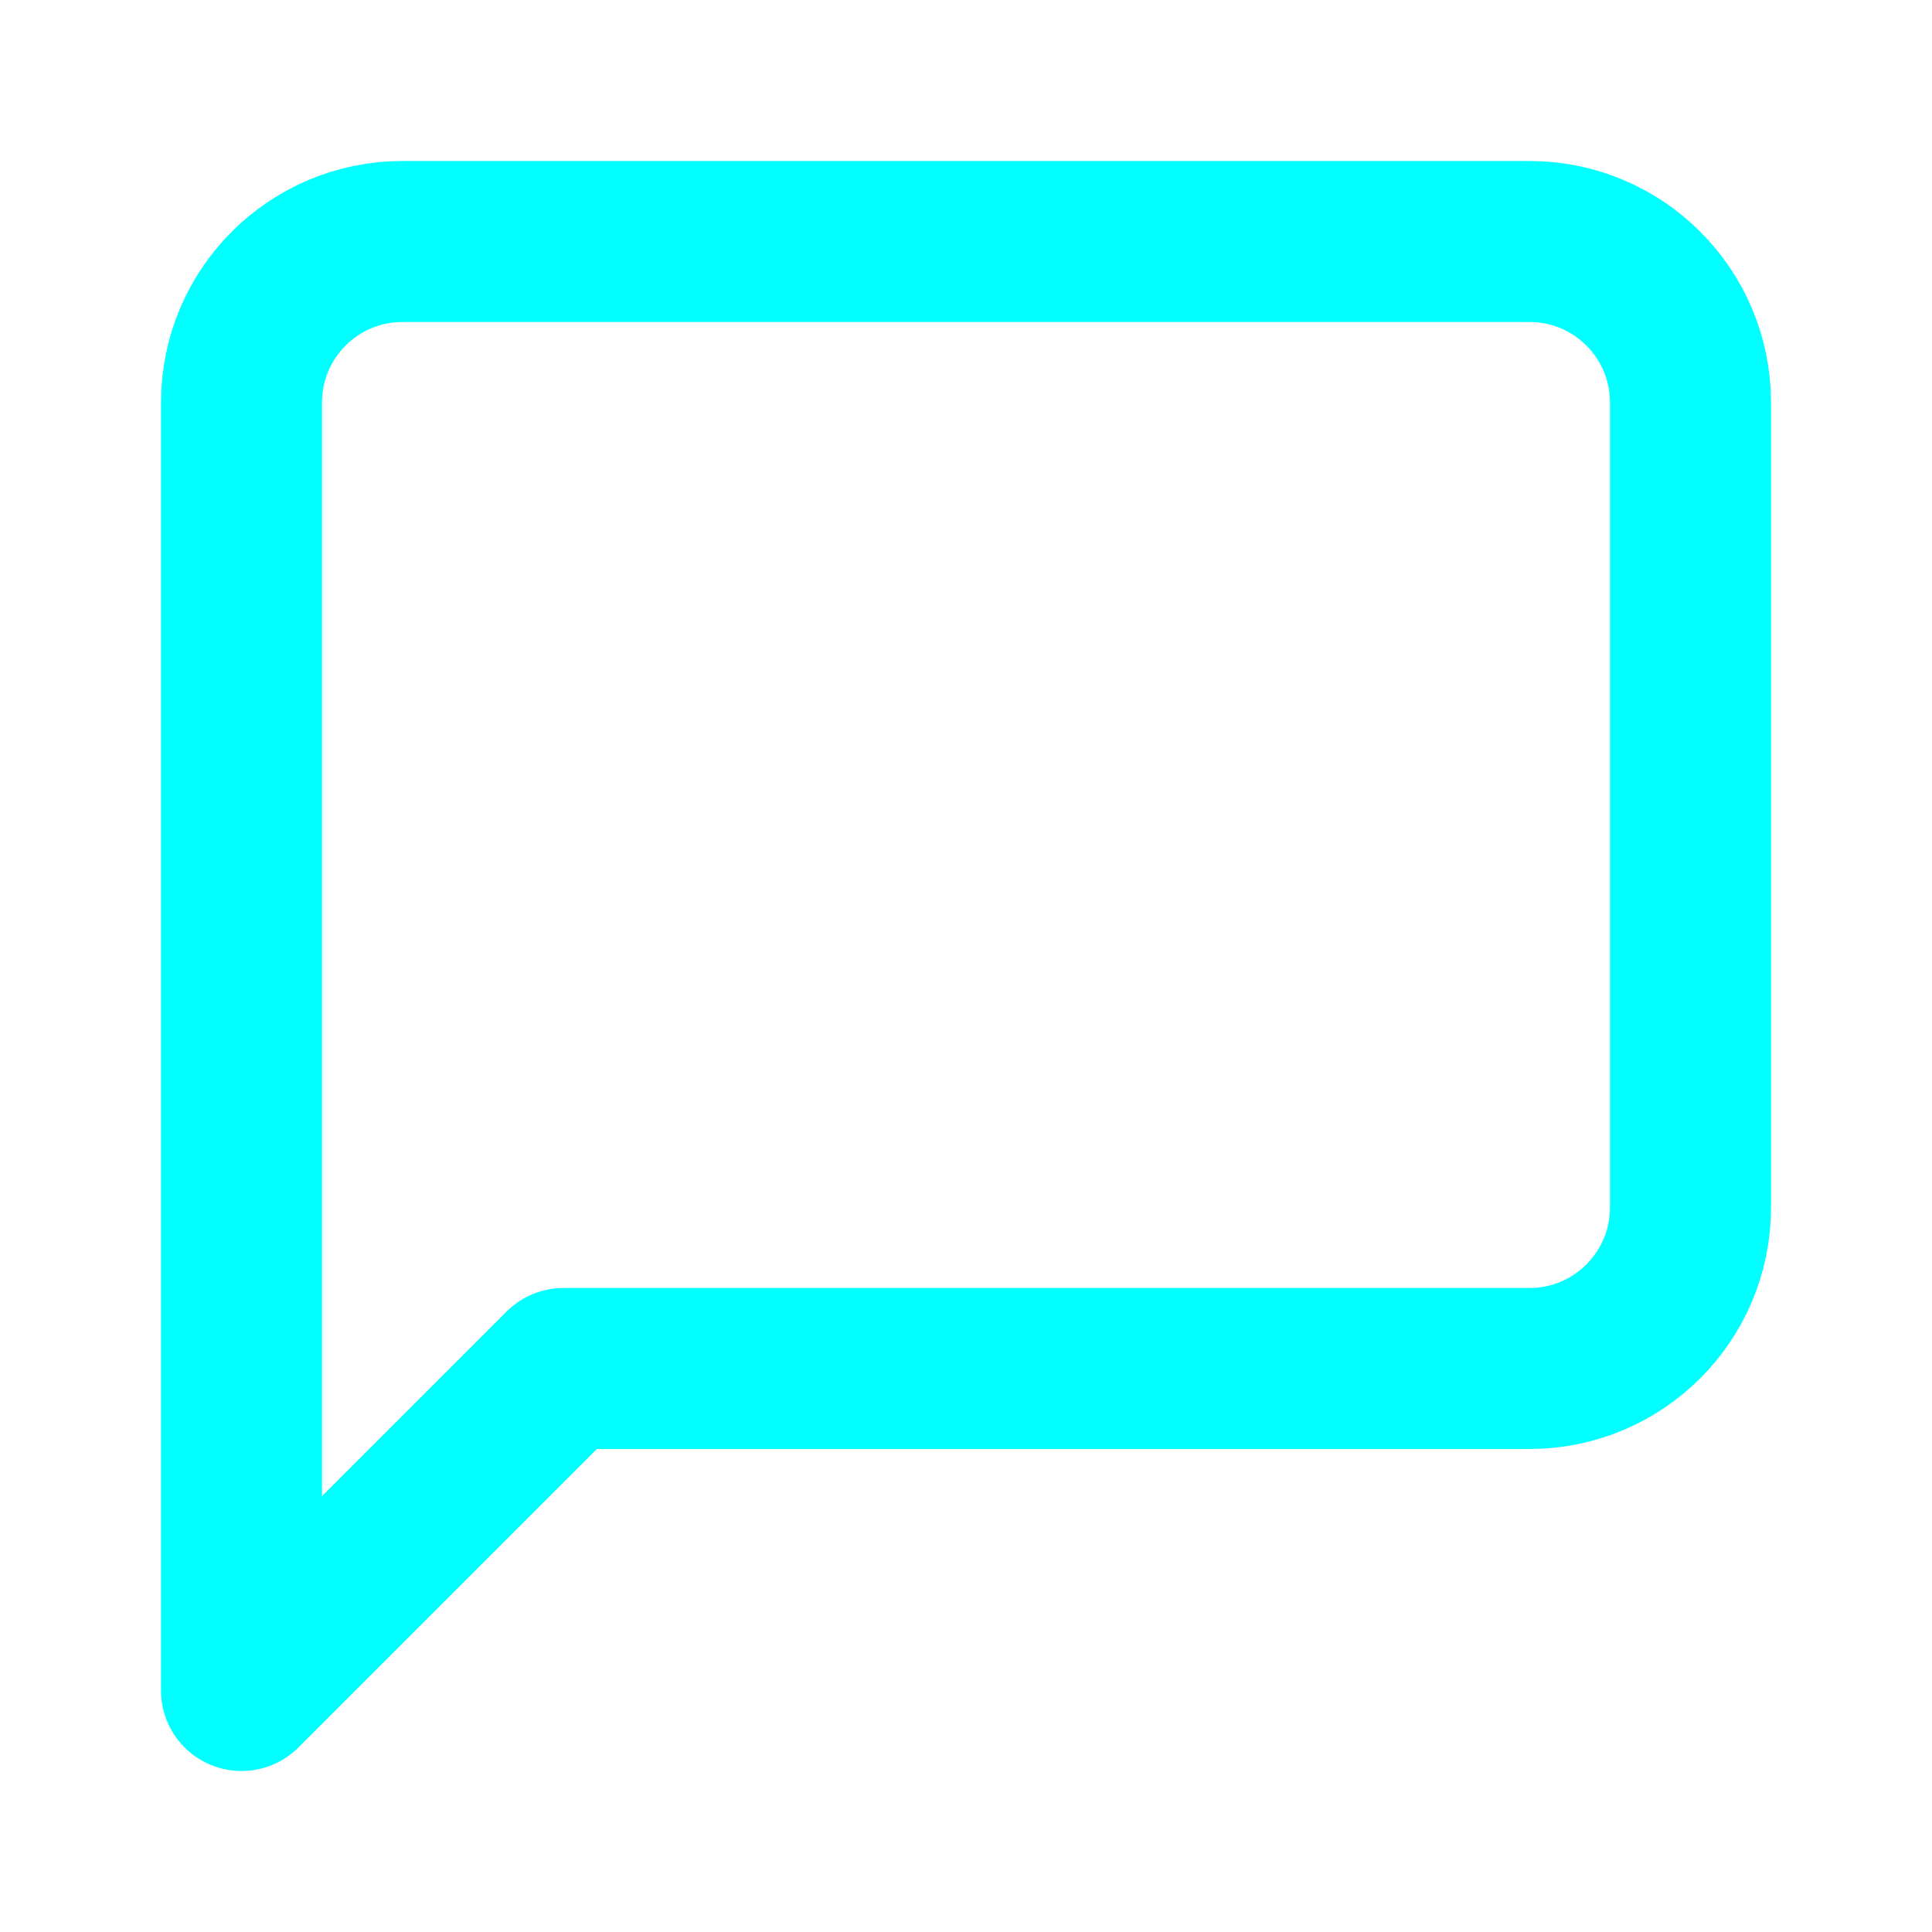
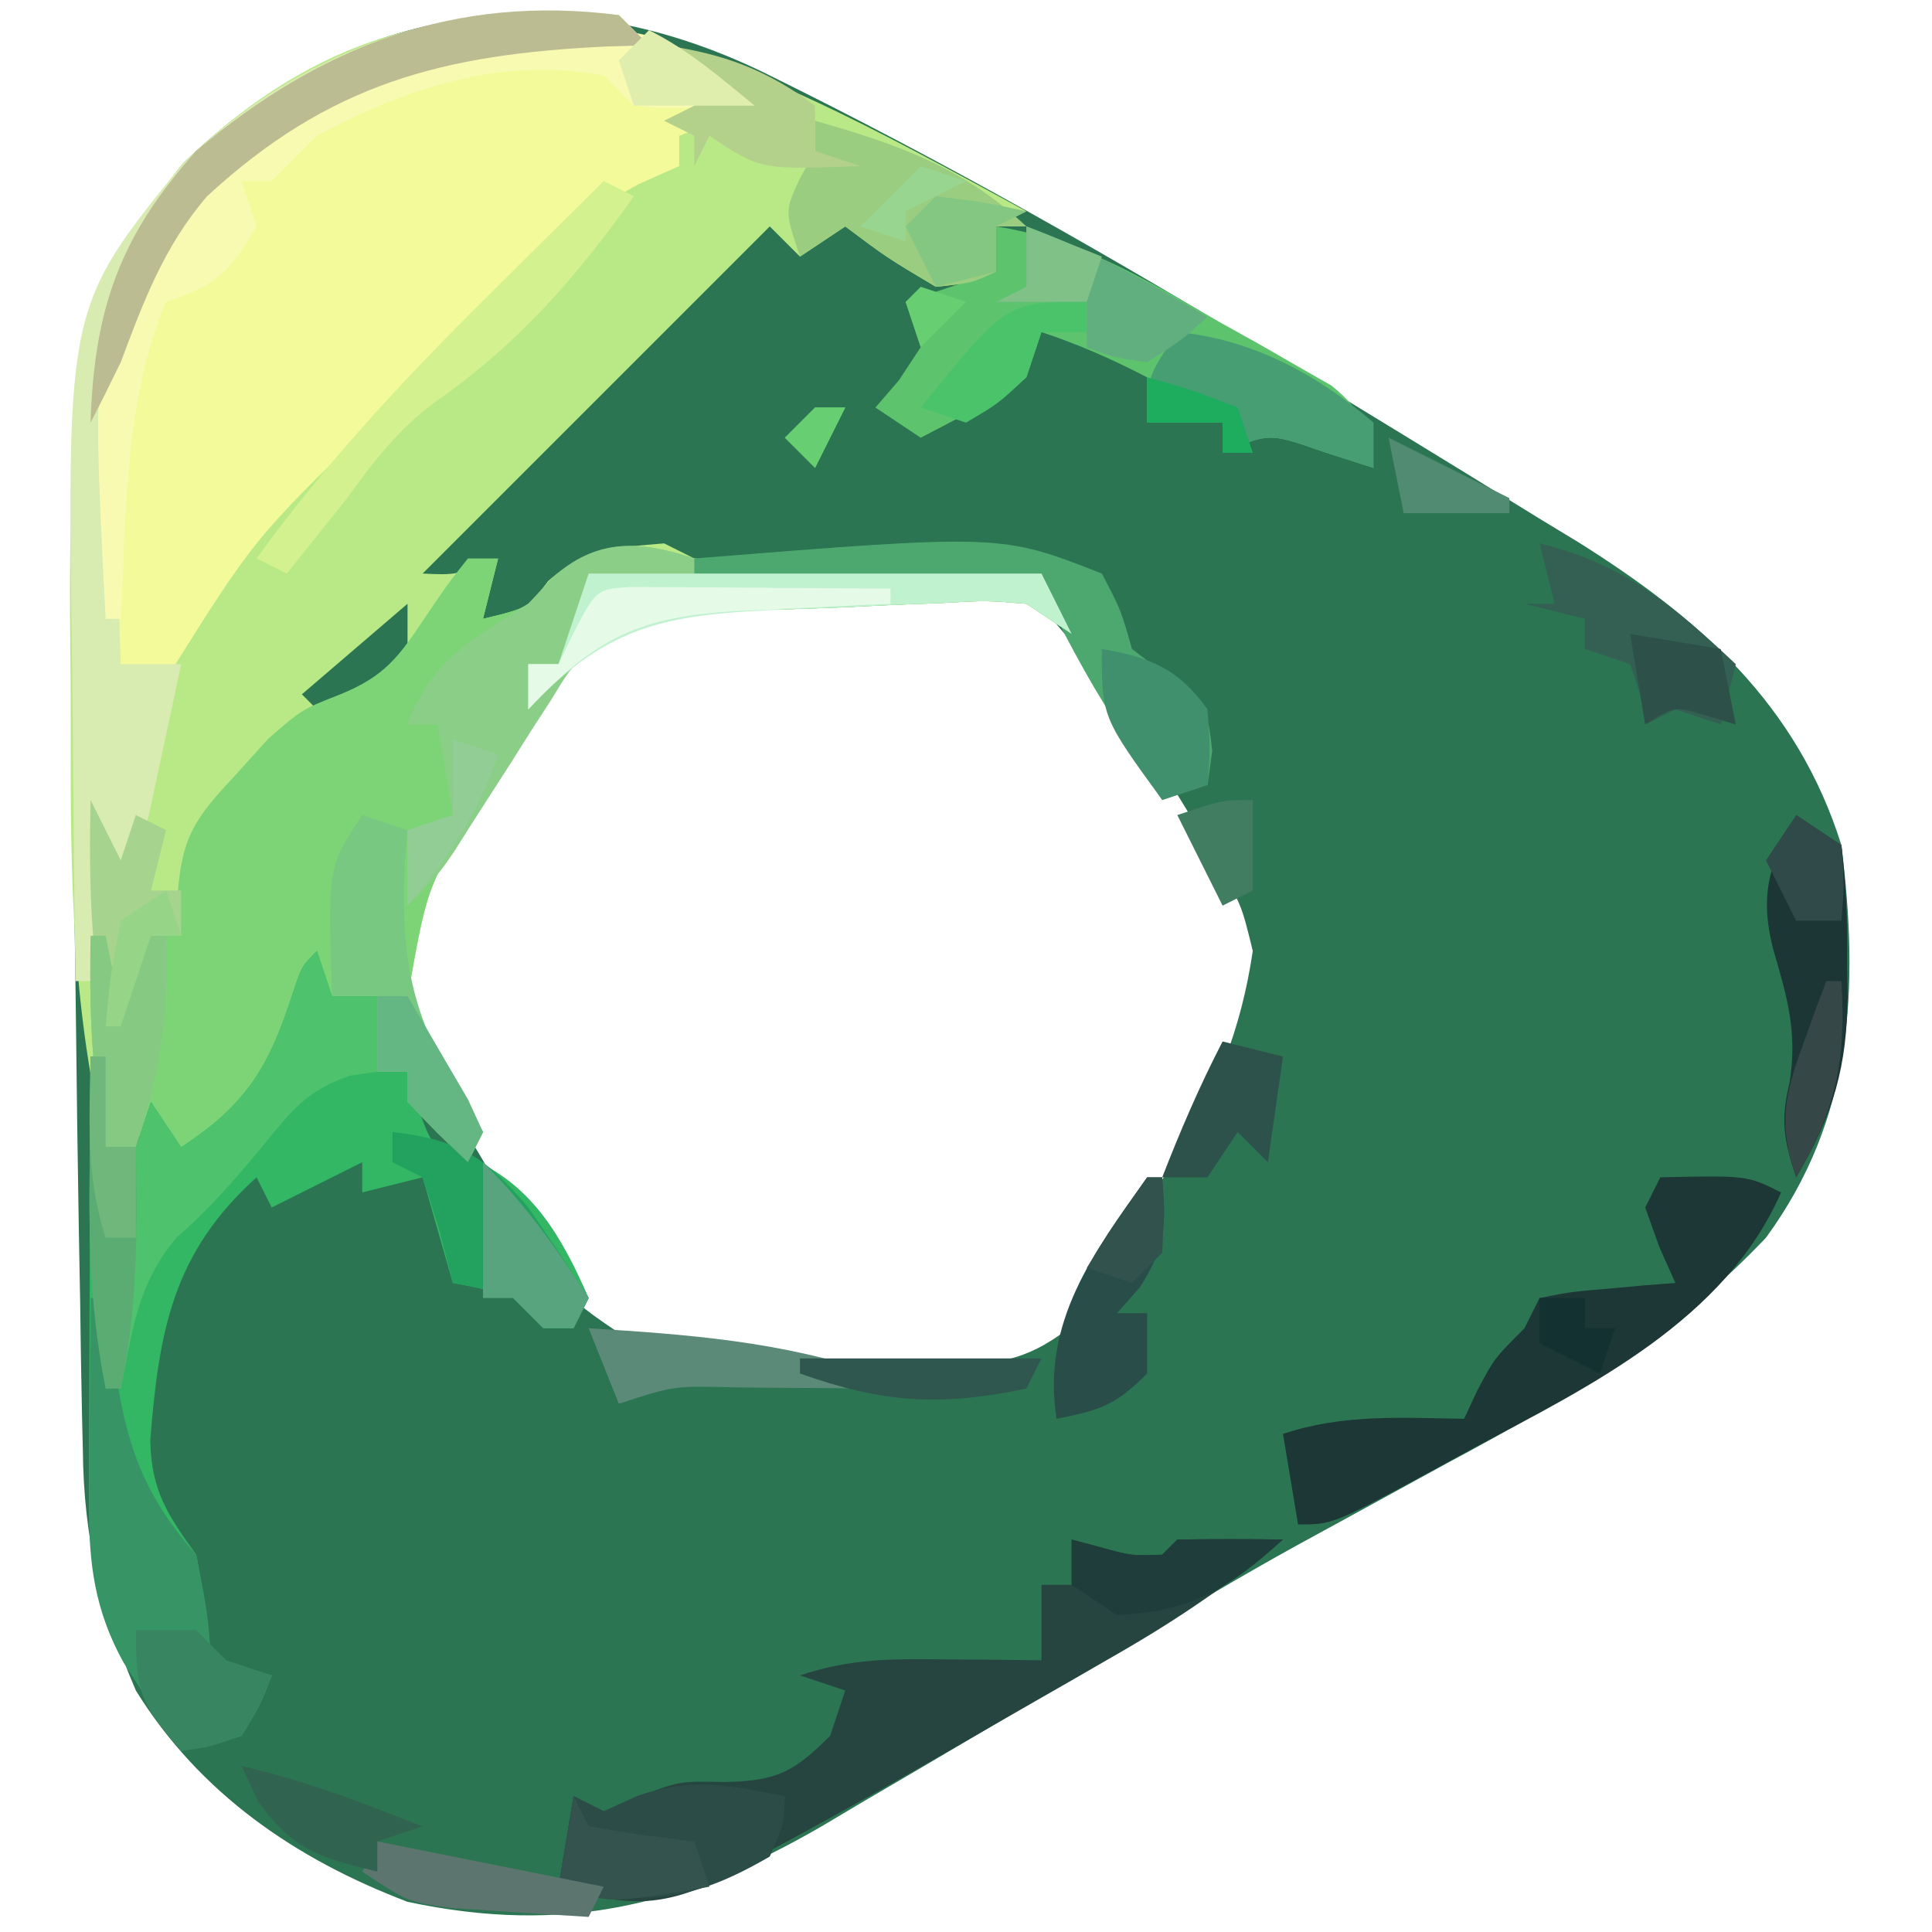
- <svg xmlns="http://www.w3.org/2000/svg" width="24" height="24" viewBox="0 0 24 24" fill="none" stroke="hsl(180, 100%, 50%)" stroke-width="2" stroke-linecap="round" stroke-linejoin="round">
-   <path d="M21 15a2 2 0 0 1-2 2H7l-4 4V5a2 2 0 0 1 2-2h14a2 2 0 0 1 2 2z" />
+ <svg xmlns="http://www.w3.org/2000/svg" version="1.1" width="128" height="128">
+   <path d="M0 0 C0.649 0.323 1.299 0.645 1.968 0.978 C13.75 6.882 25.12 13.436 36.332 20.355 C38.188 21.499 40.047 22.637 41.91 23.77 C44.887 25.582 47.851 27.413 50.812 29.25 C51.726 29.804 52.639 30.358 53.579 30.929 C61.631 35.983 68.077 41.677 71 51 C72.165 60.522 71.794 69.079 66 77 C59.847 83.5 52.708 87.752 44.875 91.938 C42.637 93.161 40.4 94.386 38.164 95.613 C36.562 96.488 36.562 96.488 34.927 97.381 C31.314 99.379 27.771 101.471 24.25 103.625 C18.219 107.283 12.158 110.887 6.062 114.438 C5.186 114.958 4.309 115.479 3.405 116.016 C-5.628 121.243 -13.591 123.221 -24 121 C-31.423 118.177 -37.773 113.822 -42 107 C-44.325 101.557 -45.457 96.969 -45.512 91.023 C-45.53 90.272 -45.548 89.52 -45.567 88.745 C-45.622 86.289 -45.656 83.832 -45.688 81.375 C-45.718 79.653 -45.75 77.93 -45.782 76.208 C-45.861 71.714 -45.917 67.219 -45.967 62.724 C-46 60.022 -46.04 57.321 -46.083 54.62 C-46.149 50.298 -46.197 45.977 -46.229 41.656 C-46.243 40.027 -46.261 38.399 -46.284 36.77 C-46.432 25.499 -46.304 14.977 -38.871 5.82 C-27.686 -5.061 -13.64 -6.803 0 0 Z M4.023 34.125 C2.599 34.186 1.174 34.248 -0.25 34.312 C-0.935 34.335 -1.621 34.357 -2.327 34.38 C-6.714 34.617 -9.587 35.203 -13 38 C-14.921 40.343 -16.559 42.823 -18.188 45.375 C-18.844 46.365 -18.844 46.365 -19.514 47.375 C-23.617 53.348 -23.617 53.348 -24.926 60.277 C-23.54 64.353 -21.396 67.882 -19.188 71.562 C-18.529 72.695 -18.529 72.695 -17.857 73.85 C-14.175 80.577 -14.175 80.577 -8.02 84.609 C-5.345 84.78 -2.68 84.918 0 85 C1.02 85.047 1.02 85.047 2.06 85.094 C4.332 85.193 6.602 85.257 8.875 85.312 C9.613 85.342 10.35 85.372 11.11 85.403 C14.378 85.438 16.512 85.345 19.219 83.434 C21.52 80.29 23.624 77.092 25.625 73.75 C26.019 73.12 26.414 72.489 26.82 71.84 C29.557 67.3 31.221 63.271 32 58 C31.239 54.891 31.239 54.891 29.562 52.125 C29.002 51.109 28.441 50.093 27.863 49.047 C23.014 41.081 23.014 41.081 17 34 C12.65 33.775 8.376 33.988 4.023 34.125 Z " fill="#2C7553" transform="translate(51,5)" />
+   <path d="M0 0 C-0.66 0.33 -1.32 0.66 -2 1 C-2 1.99 -2 2.98 -2 4 C-3.625 4.75 -3.625 4.75 -6 5 C-9.25 3.062 -9.25 3.062 -12 1 C-12.99 1.66 -13.98 2.32 -15 3 C-15.66 2.34 -16.32 1.68 -17 1 C-24.59 8.59 -32.18 16.18 -40 24 C-37.789 24.105 -37.789 24.105 -35 23 C-35.33 24.32 -35.66 25.64 -36 27 C-33.032 26.292 -33.032 26.292 -31.688 24.5 C-29.287 22.366 -27.144 22.268 -24 22 C-23.01 22.495 -23.01 22.495 -22 23 C-20.261 23.153 -18.518 23.249 -16.773 23.316 C-15.742 23.358 -14.711 23.4 -13.648 23.443 C-12.028 23.502 -12.028 23.502 -10.375 23.562 C-8.743 23.627 -8.743 23.627 -7.078 23.693 C-4.386 23.8 -1.693 23.902 1 24 C1.99 25.98 1.99 25.98 3 28 C1.515 27.01 1.515 27.01 0 26 C-2.65 25.783 -2.65 25.783 -5.621 25.953 C-6.721 25.996 -7.822 26.038 -8.955 26.082 C-10.104 26.137 -11.253 26.193 -12.438 26.25 C-14.155 26.31 -14.155 26.31 -15.908 26.371 C-22.784 26.451 -22.784 26.451 -29 29 C-30.388 30.508 -30.388 30.508 -31.508 32.301 C-31.937 32.949 -32.366 33.596 -32.809 34.264 C-33.243 34.94 -33.677 35.616 -34.125 36.312 C-34.567 36.977 -35.009 37.642 -35.465 38.326 C-39.622 44.368 -39.622 44.368 -40.875 51.375 C-40.08 53.761 -39.154 55.543 -37.875 57.688 C-37.256 58.781 -36.638 59.874 -36 61 C-36.33 61.66 -36.66 62.32 -37 63 C-38.376 61.71 -39.708 60.373 -41 59 C-41 58.34 -41 57.68 -41 57 C-41.66 57 -42.32 57 -43 57 C-43 55.35 -43 53.7 -43 52 C-43.99 52 -44.98 52 -46 52 C-46.33 51.34 -46.66 50.68 -47 50 C-47.346 50.905 -47.346 50.905 -47.699 51.828 C-49.723 56.788 -51.332 60.018 -56 63 C-56.66 62.34 -57.32 61.68 -58 61 C-59.485 61.495 -59.485 61.495 -61 62 C-63.247 52.856 -63.34 43.838 -63.316 34.484 C-63.313 31.939 -63.336 29.395 -63.361 26.85 C-63.405 15.827 -63.132 5.766 -55.871 -3.18 C-37.455 -21.096 -18.795 -10.204 0 0 Z M-41 26 C-44.465 28.97 -44.465 28.97 -48 32 C-47.34 32.66 -46.68 33.32 -46 34 C-43.438 31.688 -43.438 31.688 -41 29 C-41 28.01 -41 27.02 -41 26 Z " fill="#B9E987" transform="translate(68,14)" />
+   <path d="M0 0 C-1.65 0.66 -3.3 1.32 -5 2 C-5 2.66 -5 3.32 -5 4 C-5.882 4.393 -6.763 4.787 -7.671 5.192 C-11.171 7.093 -13.464 9.106 -16.258 11.93 C-16.728 12.402 -17.198 12.874 -17.683 13.361 C-18.67 14.354 -19.653 15.351 -20.632 16.351 C-22.121 17.871 -23.62 19.38 -25.121 20.887 C-33.135 28.642 -33.135 28.642 -39 38 C-40.32 38 -41.64 38 -43 38 C-44.09 13.692 -44.09 13.692 -35.945 4.742 C-26.128 -4.735 -11.219 -9.152 0 0 Z " fill="#F2FA99" transform="translate(50,7)" />
+   <path d="M0 0 C1.772 0.148 3.548 0.248 5.324 0.316 C6.866 0.379 6.866 0.379 8.439 0.443 C10.047 0.502 10.047 0.502 11.688 0.562 C12.771 0.606 13.854 0.649 14.971 0.693 C17.647 0.799 20.323 0.902 23 1 C23.99 2.98 23.99 2.98 25 5 C24.01 4.34 23.02 3.68 22 3 C19.35 2.783 19.35 2.783 16.379 2.953 C14.729 3.017 14.729 3.017 13.045 3.082 C11.896 3.137 10.747 3.193 9.562 3.25 C8.417 3.29 7.272 3.33 6.092 3.371 C-0.784 3.451 -0.784 3.451 -7 6 C-8.388 7.508 -8.388 7.508 -9.508 9.301 C-9.937 9.949 -10.366 10.596 -10.809 11.264 C-11.243 11.94 -11.677 12.616 -12.125 13.312 C-12.567 13.977 -13.009 14.642 -13.465 15.326 C-17.622 21.368 -17.622 21.368 -18.875 28.375 C-18.08 30.761 -17.154 32.543 -15.875 34.688 C-15.256 35.781 -14.637 36.874 -14 38 C-14.33 38.66 -14.66 39.32 -15 40 C-16.376 38.71 -17.708 37.373 -19 36 C-19 35.34 -19 34.68 -19 34 C-19.66 34 -20.32 34 -21 34 C-21 32.35 -21 30.7 -21 29 C-21.99 29 -22.98 29 -24 29 C-24.33 28.34 -24.66 27.68 -25 27 C-25.231 27.603 -25.461 28.207 -25.699 28.828 C-27.723 33.788 -29.332 37.018 -34 40 C-34.66 39.34 -35.32 38.68 -36 38 C-37.485 38.495 -37.485 38.495 -39 39 C-39.953 34.237 -40.083 29.833 -40 25 C-39.67 25 -39.34 25 -39 25 C-38.67 26.65 -38.34 28.3 -38 30 C-37.34 28.35 -36.68 26.7 -36 25 C-35.34 25 -34.68 25 -34 25 C-34.076 24.108 -34.152 23.216 -34.23 22.297 C-33.952 18.316 -32.998 17.129 -30.312 14.25 C-29.286 13.113 -29.286 13.113 -28.238 11.953 C-26 10 -26 10 -23.43 8.992 C-20.482 7.789 -19.563 6.494 -17.812 3.875 C-16.332 1.68 -16.332 1.68 -15 0 C-14.34 0 -13.68 0 -13 0 C-13.33 1.32 -13.66 2.64 -14 4 C-11.034 3.281 -11.034 3.281 -9.625 1.5 C-6.587 -1.304 -3.78 -1.26 0 0 Z " fill="#7DD477" transform="translate(46,37)" />
+   <path d="M0 0 C0.33 0.99 0.66 1.98 1 3 C1.99 3 2.98 3 4 3 C4 4.65 4 6.3 4 8 C4.66 8 5.32 8 6 8 C6.34 9.176 6.34 9.176 6.688 10.375 C7.721 13.203 7.721 13.203 10.312 13.812 C14.336 15.59 16.261 19.025 18 23 C17.67 23.66 17.34 24.32 17 25 C16.34 25 15.68 25 15 25 C14.34 24.34 13.68 23.68 13 23 C10.931 22.357 10.931 22.357 9 22 C8.34 19.69 7.68 17.38 7 15 C5.68 15.33 4.36 15.66 3 16 C3 15.34 3 14.68 3 14 C1.02 14.99 -0.96 15.98 -3 17 C-3.33 16.34 -3.66 15.68 -4 15 C-9.558 20.002 -10.473 25.196 -11.043 32.422 C-10.988 35.72 -9.909 37.357 -8 40 C-7.312 43.812 -7.312 43.812 -7 47 C-5.68 47.33 -4.36 47.66 -3 48 C-3.75 49.938 -3.75 49.938 -5 52 C-7.078 52.629 -7.078 52.629 -9 53 C-9.819 51.754 -10.63 50.503 -11.438 49.25 C-11.89 48.554 -12.342 47.858 -12.809 47.141 C-15.308 42.649 -15.134 38.208 -15.098 33.172 C-15.096 32.423 -15.095 31.674 -15.093 30.902 C-15.088 28.518 -15.075 26.134 -15.062 23.75 C-15.057 22.13 -15.053 20.51 -15.049 18.891 C-15.038 14.927 -15.021 10.964 -15 7 C-14.67 7 -14.34 7 -14 7 C-14 8.98 -14 10.96 -14 13 C-13.34 13 -12.68 13 -12 13 C-11.67 12.01 -11.34 11.02 -11 10 C-10.01 11.485 -10.01 11.485 -9 13 C-4.58 10.133 -3.125 7.553 -1.578 2.707 C-1 1 -1 1 0 0 Z " fill="#33B764" transform="translate(21,63)" />
+   <path d="M0 0 C0.928 0.247 0.928 0.247 1.875 0.5 C3.961 1.076 3.961 1.076 6 1 C6.33 0.67 6.66 0.34 7 0 C9.333 -0.041 11.667 -0.042 14 0 C10.552 2.875 7.064 5.256 3.176 7.496 C2.064 8.137 0.952 8.779 -0.193 9.439 C-0.769 9.768 -1.344 10.097 -1.936 10.436 C-3.668 11.426 -5.396 12.425 -7.123 13.424 C-12.23 16.358 -17.356 19.253 -22.574 21.984 C-23.334 22.382 -24.095 22.78 -24.878 23.19 C-28.263 24.482 -30.566 23.971 -34 23 C-33.67 21.02 -33.34 19.04 -33 17 C-32.34 17.33 -31.68 17.66 -31 18 C-29.886 17.536 -29.886 17.536 -28.75 17.062 C-26 16 -26 16 -22.938 16.062 C-19.518 15.99 -18.389 15.389 -16 13 C-15.67 12.01 -15.34 11.02 -15 10 C-15.99 9.67 -16.98 9.34 -18 9 C-14.578 7.859 -11.913 7.902 -8.312 7.938 C-6.543 7.951 -6.543 7.951 -4.738 7.965 C-3.835 7.976 -2.931 7.988 -2 8 C-2 6.35 -2 4.7 -2 3 C-1.34 3 -0.68 3 0 3 C0 2.01 0 1.02 0 0 Z " fill="#264541" transform="translate(71,102)" />
+   <path d="M0 0 C5.649 0.9 9.856 3.476 14.75 6.312 C15.625 6.799 16.501 7.286 17.402 7.787 C18.234 8.266 19.065 8.745 19.922 9.238 C21.06 9.889 21.06 9.889 22.222 10.552 C24.33 12.269 24.645 13.351 25 16 C23.36 15.474 23.36 15.474 21.688 14.938 C18.091 13.67 18.091 13.67 15 15 C15 14.34 15 13.68 15 13 C13.35 13 11.7 13 10 13 C10 12.01 10 11.02 10 10 C7.668 8.794 5.504 7.835 3 7 C2.67 7.99 2.34 8.98 2 10 C-0.217 11.59 -2.579 12.723 -5 14 C-5.99 13.34 -6.98 12.68 -8 12 C-7.484 11.402 -6.969 10.804 -6.438 10.188 C-5.963 9.466 -5.489 8.744 -5 8 C-5.33 7.01 -5.66 6.02 -6 5 C-4.02 4.34 -2.04 3.68 0 3 C0 2.01 0 1.02 0 0 Z M-12 12 C-11.34 12 -10.68 12 -10 12 C-10.66 13.32 -11.32 14.64 -12 16 C-12.66 15.34 -13.32 14.68 -14 14 C-13.34 13.34 -12.68 12.68 -12 12 Z " fill="#5DC46D" transform="translate(66,15)" />
+   <path d="M0 0 C0.66 0.66 1.32 1.32 2 2 C0.641 2.039 0.641 2.039 -0.746 2.078 C-11.798 2.593 -18.685 4.7 -27.176 11.73 C-32.588 18.464 -33.571 25.139 -33.25 33.562 C-33.232 34.476 -33.214 35.389 -33.195 36.33 C-33.149 38.555 -33.083 40.777 -33 43 C-31.68 43 -30.36 43 -29 43 C-29.448 45.148 -29.909 47.293 -30.375 49.438 C-30.63 50.632 -30.885 51.827 -31.148 53.059 C-31.57 54.515 -31.57 54.515 -32 56 C-32.99 56.495 -32.99 56.495 -34 57 C-34.407 59.322 -34.744 61.657 -35 64 C-35.33 64 -35.66 64 -36 64 C-36.075 58.771 -36.129 53.543 -36.165 48.314 C-36.18 46.539 -36.2 44.764 -36.226 42.99 C-36.566 19.3 -36.566 19.3 -28.871 9.82 C-20.904 2.069 -10.961 -1.218 0 0 Z " fill="#D8EBB0" transform="translate(41,1)" />
+   <path d="M0 0 C1.772 0.148 3.548 0.248 5.324 0.316 C6.866 0.379 6.866 0.379 8.439 0.443 C10.047 0.502 10.047 0.502 11.688 0.562 C12.771 0.606 13.854 0.649 14.971 0.693 C17.647 0.799 20.323 0.902 23 1 C23.66 2.32 24.32 3.64 25 5 C24.01 4.34 23.02 3.68 22 3 C19.35 2.783 19.35 2.783 16.379 2.953 C14.729 3.017 14.729 3.017 13.045 3.082 C11.896 3.137 10.747 3.193 9.562 3.25 C8.417 3.29 7.272 3.33 6.092 3.371 C-0.786 3.447 -0.786 3.447 -7 6 C-8.39 7.558 -8.39 7.558 -9.508 9.406 C-9.937 10.068 -10.366 10.729 -10.809 11.41 C-11.243 12.1 -11.677 12.789 -12.125 13.5 C-13.001 14.866 -13.878 16.23 -14.758 17.594 C-15.141 18.199 -15.524 18.804 -15.918 19.428 C-17 21 -17 21 -19 23 C-19 21.35 -19 19.7 -19 18 C-18.01 17.67 -17.02 17.34 -16 17 C-16.33 15.02 -16.66 13.04 -17 11 C-17.66 11 -18.32 11 -19 11 C-17.488 6.767 -14.694 5.337 -11 3 C-10.484 2.443 -9.969 1.886 -9.438 1.312 C-6.492 -1.377 -3.602 -1.201 0 0 Z " fill="#8BCE88" transform="translate(46,37)" />
+   <path d="M0 0 C5.75 -0.125 5.75 -0.125 8 1 C4.307 9.441 -4.602 13.811 -12.375 17.938 C-13.276 18.431 -14.177 18.924 -15.105 19.432 C-21.708 23 -21.708 23 -24 23 C-24.33 21.02 -24.66 19.04 -25 17 C-21.019 15.673 -17.15 15.931 -13 16 C-12.567 15.072 -12.567 15.072 -12.125 14.125 C-11 12 -11 12 -9 10 C-8.67 9.34 -8.34 8.68 -8 8 C-5.934 7.586 -5.934 7.586 -3.438 7.375 C-2.611 7.3 -1.785 7.225 -0.934 7.148 C0.024 7.075 0.024 7.075 1 7 C0.474 5.824 0.474 5.824 -0.062 4.625 C-0.527 3.326 -0.527 3.326 -1 2 C-0.67 1.34 -0.34 0.68 0 0 Z " fill="#1C3735" transform="translate(110,78)" />
+   <path d="M0 0 C0.33 0.99 0.66 1.98 1 3 C1.99 3 2.98 3 4 3 C4 4.65 4 6.3 4 8 C3.412 8.086 2.824 8.173 2.219 8.262 C-0.612 9.204 -1.625 10.516 -3.5 12.812 C-5.375 15.081 -7.082 17.071 -9.312 19 C-11.874 22.036 -12.226 25.131 -13 29 C-13.33 29 -13.66 29 -14 29 C-14.973 24.143 -15.12 19.55 -15.062 14.625 C-15.058 13.889 -15.053 13.153 -15.049 12.395 C-15.037 10.596 -15.019 8.798 -15 7 C-14.67 7 -14.34 7 -14 7 C-14 8.98 -14 10.96 -14 13 C-13.34 13 -12.68 13 -12 13 C-11.67 12.01 -11.34 11.02 -11 10 C-10.01 11.485 -10.01 11.485 -9 13 C-4.58 10.133 -3.125 7.553 -1.578 2.707 C-1 1 -1 1 0 0 Z " fill="#4EC26C" transform="translate(21,63)" />
+   <path d="M0 0 C-6.055 0.195 -6.055 0.195 -8 0 C-8.66 -0.66 -9.32 -1.32 -10 -2 C-16.764 -3.254 -23.072 -1.2 -29 2 C-30.008 2.992 -31.01 3.99 -32 5 C-32.66 5 -33.32 5 -34 5 C-33.67 5.99 -33.34 6.98 -33 8 C-34.783 11.032 -35.596 11.865 -39 13 C-41.77 19.617 -41.627 26.921 -42 34 C-42.33 34 -42.66 34 -43 34 C-44.008 14.685 -44.008 14.685 -38 7 C-29.569 -2.328 -22.237 -4.197 -9.977 -4.984 C-5.426 -5.008 -3.445 -2.811 0 0 Z " fill="#F8FAB2" transform="translate(50,7)" />
+   <path d="M0 0 C0.33 0 0.66 0 1 0 C1.098 0.808 1.196 1.616 1.297 2.449 C2.154 8.573 2.829 12.291 7 17 C7.75 20.812 7.75 20.812 8 24 C9.32 24.33 10.64 24.66 12 25 C11.25 26.938 11.25 26.938 10 29 C7.922 29.629 7.922 29.629 6 30 C5.181 28.754 4.37 27.503 3.562 26.25 C3.11 25.554 2.658 24.858 2.191 24.141 C0.271 20.69 -0.126 17.585 -0.098 13.672 C-0.093 12.473 -0.093 12.473 -0.088 11.25 C-0.08 10.425 -0.071 9.6 -0.062 8.75 C-0.058 7.91 -0.053 7.069 -0.049 6.203 C-0.037 4.135 -0.019 2.068 0 0 Z " fill="#379565" transform="translate(6,86)" />
+   <path d="M0 0 C0.66 0.66 1.32 1.32 2 2 C0.641 2.039 0.641 2.039 -0.746 2.078 C-11.661 2.586 -19.162 4.514 -27.277 12 C-30.119 15.299 -31.494 18.967 -33 23 C-33.651 24.341 -34.313 25.677 -35 27 C-34.762 19.49 -33.07 14.633 -28 9 C-19.776 2.036 -10.821 -1.403 0 0 Z " fill="#BCBC93" transform="translate(41,1)" />
+   <path d="M0 0 C5.453 1.568 9.765 3.038 14 7 C13.34 7 12.68 7 12 7 C12 7.99 12 8.98 12 10 C10.375 10.75 10.375 10.75 8 11 C4.75 9.062 4.75 9.062 2 7 C1.01 7.66 0.02 8.32 -1 9 C-2 6 -2 6 -1.062 3.938 C-0.712 3.298 -0.361 2.659 0 2 C0 1.34 0 0.68 0 0 Z " fill="#9ACD7F" transform="translate(54,8)" />
+   <path d="M0 0 C1.25 2.375 1.25 2.375 2 5 C2.866 5.66 3.732 6.32 4.625 7 C7 9 7 9 7.312 11.75 C7.209 12.492 7.106 13.235 7 14 C6.01 14.33 5.02 14.66 4 15 C3.04 13.418 2.082 11.834 1.125 10.25 C0.591 9.368 0.058 8.487 -0.492 7.578 C-1.747 5.433 -2.889 3.223 -4 1 C-15.385 0.505 -15.385 0.505 -27 0 C-27 -0.33 -27 -0.66 -27 -1 C-6.675 -2.622 -6.675 -2.622 0 0 Z " fill="#4DA870" transform="translate(73,38)" />
+   <path d="M0 0 C-0.062 1.812 -0.062 1.812 -1 4 C-6.092 6.953 -9.128 7.318 -15 6 C-14.67 4.02 -14.34 2.04 -14 0 C-13.34 0.33 -12.68 0.66 -12 1 C-11.278 0.67 -10.556 0.34 -9.812 0 C-6.221 -1.277 -3.692 -0.724 0 0 Z " fill="#2B4C47" transform="translate(52,119)" />
+   <path d="M0 0 C0.99 0.33 1.98 0.66 3 1 C2.942 1.69 2.884 2.379 2.824 3.09 C2.507 9.696 3.32 13.701 7.004 19.223 C7.333 19.809 7.661 20.396 8 21 C7.67 21.66 7.34 22.32 7 23 C5.624 21.71 4.292 20.373 3 19 C3 18.34 3 17.68 3 17 C2.34 17 1.68 17 1 17 C1 15.35 1 13.7 1 12 C0.01 12 -0.98 12 -2 12 C-2.286 3.429 -2.286 3.429 0 0 Z " fill="#78C881" transform="translate(24,54)" />
+   <path d="M0 0 C4.922 0.461 9.277 2.804 13 6 C13 6.99 13 7.98 13 9 C11.36 8.474 11.36 8.474 9.688 7.938 C6.091 6.67 6.091 6.67 3 8 C3 7.34 3 6.68 3 6 C1.35 6 -0.3 6 -2 6 C-2 3 -2 3 0 0 Z " fill="#489E73" transform="translate(78,22)" />
+   <path d="M0 0 C9.9 0 19.8 0 30 0 C30.66 1.32 31.32 2.64 32 4 C31.01 3.34 30.02 2.68 29 2 C26.35 1.783 26.35 1.783 23.379 1.953 C21.729 2.017 21.729 2.017 20.045 2.082 C18.896 2.137 17.747 2.193 16.562 2.25 C15.417 2.29 14.272 2.33 13.092 2.371 C5.38 2.705 1.391 3.224 -4 9 C-4 8.01 -4 7.02 -4 6 C-3.34 6 -2.68 6 -2 6 C-1.34 4.02 -0.68 2.04 0 0 Z " fill="#C0F2D0" transform="translate(39,38)" />
+   <path d="M0 0 C0.99 0.66 1.98 1.32 3 2 C3.306 4.678 3.418 7.076 3.375 9.75 C3.387 10.454 3.398 11.158 3.41 11.883 C3.384 16.64 2.483 19.823 0 24 C-0.801 21.597 -1.06 20.24 -0.438 17.75 C0.096 14.398 -0.582 12.084 -1.527 8.867 C-2.449 5.228 -1.752 3.175 0 0 Z " fill="#1B3635" transform="translate(119,54)" />
+   <path d="M0 0 C0.66 0.33 1.32 0.66 2 1 C-1.904 6.49 -5.689 10.803 -11.215 14.668 C-13.623 16.465 -15.255 18.569 -17 21 C-18.333 22.667 -19.667 24.333 -21 26 C-21.66 25.67 -22.32 25.34 -23 25 C-18.162 18.281 -12.507 12.365 -6.625 6.562 C-5.664 5.608 -5.664 5.608 -4.684 4.635 C-3.125 3.087 -1.563 1.543 0 0 Z " fill="#D3F18E" transform="translate(40,12)" />
+   <path d="M0 0 C4.364 0.485 6.193 1.65 9 5 C10.368 6.976 11.71 8.972 13 11 C12.67 11.66 12.34 12.32 12 13 C11.34 13 10.68 13 10 13 C9.34 12.34 8.68 11.68 8 11 C5.931 10.357 5.931 10.357 4 10 C3.567 8.298 3.567 8.298 3.125 6.562 C2.754 5.387 2.382 4.211 2 3 C1.34 2.67 0.68 2.34 0 2 C0 1.34 0 0.68 0 0 Z " fill="#22A25E" transform="translate(26,75)" />
+   <path d="M0 0 C5.593 1.364 8.912 4.154 13 8 C12.67 9.32 12.34 10.64 12 12 C11.01 11.67 10.02 11.34 9 11 C8.01 11.495 8.01 11.495 7 12 C6.897 11.361 6.794 10.721 6.688 10.062 C6.461 9.382 6.234 8.701 6 8 C5.01 7.67 4.02 7.34 3 7 C3 6.34 3 5.68 3 5 C1.68 4.67 0.36 4.34 -1 4 C-0.34 4 0.32 4 1 4 C0.67 2.68 0.34 1.36 0 0 Z " fill="#336053" transform="translate(102,36)" />
+   <path d="M0 0 C0.33 0 0.66 0 1 0 C1.262 3.146 1.248 4.618 -0.5 7.312 C-1.242 8.148 -1.242 8.148 -2 9 C-1.34 9 -0.68 9 0 9 C0 10.32 0 11.64 0 13 C-2.139 15.139 -3.133 15.427 -6 16 C-7.009 9.61 -3.571 5.005 0 0 Z " fill="#294D49" transform="translate(76,78)" />
+   <path d="M0 0 C4.308 1.566 8.062 3.683 12 6 C10.25 7.562 10.25 7.562 8 9 C5.75 8.688 5.75 8.688 4 8 C4 7.01 4 6.02 4 5 C2.02 5 0.04 5 -2 5 C-1.34 4.67 -0.68 4.34 0 4 C0 2.68 0 1.36 0 0 Z " fill="#61AF7F" transform="translate(68,15)" />
+   <path d="M0 0 C0.66 1.32 1.32 2.64 2 4 C2.33 3.01 2.66 2.02 3 1 C3.66 1.33 4.32 1.66 5 2 C4.67 3.32 4.34 4.64 4 6 C4.66 6 5.32 6 6 6 C6 6.99 6 7.98 6 9 C5.34 9 4.68 9 4 9 C3.34 10.98 2.68 12.96 2 15 C1.67 15 1.34 15 1 15 C-0.036 9.95 -0.103 5.126 0 0 Z " fill="#A6D38D" transform="translate(6,53)" />
+   <path d="M0 0 C3.936 0.562 6.792 1.617 10 4 C10 4.99 10 5.98 10 7 C10.99 7.33 11.98 7.66 13 8 C6.375 8.25 6.375 8.25 3 6 C2.67 6.66 2.34 7.32 2 8 C2 7.34 2 6.68 2 6 C1.34 5.67 0.68 5.34 0 5 C1.32 4.34 2.64 3.68 4 3 C2.68 2.01 1.36 1.02 0 0 Z " fill="#B3D18B" transform="translate(44,3)" />
+   <path d="M0 0 C0.33 0 0.66 0 1 0 C1 1.98 1 3.96 1 6 C1.66 6 2.32 6 3 6 C3.097 11.447 3.129 16.639 2 22 C1.67 22 1.34 22 1 22 C0.027 17.143 -0.12 12.55 -0.062 7.625 C-0.058 6.889 -0.053 6.153 -0.049 5.395 C-0.037 3.596 -0.019 1.798 0 0 Z " fill="#5AAC73" transform="translate(6,70)" />
+   <path d="M0 0 C1.32 0 2.64 0 4 0 C4.66 0.66 5.32 1.32 6 2 C6.99 2.33 7.98 2.66 9 3 C8.25 4.938 8.25 4.938 7 7 C4.875 7.75 4.875 7.75 3 8 C0.376 4.939 0 4.268 0 0 Z " fill="#388562" transform="translate(9,108)" />
+   <path d="M0 0 C6.578 0.41 12.741 0.866 19 3 C19 3.33 19 3.66 19 4 C17.411 3.983 17.411 3.983 15.789 3.965 C14.401 3.955 13.013 3.946 11.625 3.938 C10.577 3.925 10.577 3.925 9.508 3.912 C5.627 3.816 5.627 3.816 2 5 C1.34 3.35 0.68 1.7 0 0 Z " fill="#5C8A79" transform="translate(39,88)" />
+   <path d="M0 0 C0.33 0.66 0.66 1.32 1 2 C3.322 2.407 5.657 2.744 8 3 C8.33 3.99 8.66 4.98 9 6 C2.375 7.125 2.375 7.125 -1 6 C-0.67 4.02 -0.34 2.04 0 0 Z " fill="#34534E" transform="translate(38,119)" />
+   <path d="M0 0 C0.33 0 0.66 0 1 0 C1.33 1.65 1.66 3.3 2 5 C2.66 3.35 3.32 1.7 4 0 C4.33 0 4.66 0 5 0 C5.212 5.192 4.591 9.127 3 14 C2.34 14 1.68 14 1 14 C0.047 9.237 -0.083 4.833 0 0 Z " fill="#85C982" transform="translate(6,62)" />
+   <path d="M0 0 C3.231 0.557 5.066 1.292 7 4 C7.188 6.688 7.188 6.688 7 9 C6.01 9.33 5.02 9.66 4 10 C0 4.5 0 4.5 0 0 Z " fill="#408F6D" transform="translate(73,43)" />
+   <path d="M0 0 C0.619 0.165 1.238 0.33 1.875 0.5 C3.961 1.076 3.961 1.076 6 1 C6.33 0.67 6.66 0.34 7 0 C9.333 -0.041 11.667 -0.042 14 0 C10.427 3.257 7.885 4.788 3 5 C2.01 4.34 1.02 3.68 0 3 C0 2.01 0 1.02 0 0 Z " fill="#1F3D3A" transform="translate(71,102)" />
+   <path d="M0 0 C1.32 0.33 2.64 0.66 4 1 C3.67 3.31 3.34 5.62 3 8 C2.34 7.34 1.68 6.68 1 6 C0.01 7.485 0.01 7.485 -1 9 C-1.99 9 -2.98 9 -4 9 C-2.801 5.917 -1.523 2.937 0 0 Z " fill="#2D524C" transform="translate(81,69)" />
+   <path d="M0 0 C4.95 0.99 9.9 1.98 15 3 C14.67 3.66 14.34 4.32 14 5 C12.062 4.886 10.124 4.758 8.188 4.625 C7.109 4.555 6.03 4.486 4.918 4.414 C2 4 2 4 -1 2 C-0.67 1.34 -0.34 0.68 0 0 Z " fill="#5C766F" transform="translate(25,122)" />
+   <path d="M0 0 C1.186 0.008 1.186 0.008 2.396 0.016 C3.677 0.021 3.677 0.021 4.984 0.026 C5.882 0.034 6.78 0.042 7.705 0.051 C8.607 0.056 9.508 0.06 10.437 0.065 C12.672 0.077 14.907 0.093 17.142 0.114 C17.142 0.444 17.142 0.774 17.142 1.114 C16.034 1.163 14.925 1.211 13.783 1.262 C12.319 1.337 10.856 1.413 9.392 1.489 C8.298 1.535 8.298 1.535 7.181 1.582 C0.533 1.945 -2.376 3.312 -6.858 8.114 C-6.858 7.124 -6.858 6.134 -6.858 5.114 C-6.198 5.114 -5.538 5.114 -4.858 5.114 C-4.394 4.154 -4.394 4.154 -3.92 3.176 C-2.358 0.144 -2.358 0.144 0 0 Z " fill="#E5FBE8" transform="translate(41.85767,38.88647)" />
+   <path d="M0 0 C2.846 0.66 5.523 1.517 8.25 2.562 C8.956 2.832 9.663 3.101 10.391 3.379 C10.922 3.584 11.453 3.789 12 4 C11.01 4.33 10.02 4.66 9 5 C9 5.66 9 6.32 9 7 C5.216 6.075 3.433 5.606 1.125 2.375 C0.754 1.591 0.383 0.807 0 0 Z " fill="#316351" transform="translate(16,117)" />
+   <path d="M0 0 C0 0.66 0 1.32 0 2 C-0.99 2 -1.98 2 -3 2 C-3.33 2.99 -3.66 3.98 -4 5 C-5.875 6.75 -5.875 6.75 -8 8 C-8.99 7.67 -9.98 7.34 -11 7 C-5.34 0 -5.34 0 0 0 Z " fill="#4BC36A" transform="translate(72,20)" />
+   <path d="M0 0 C5.28 0 10.56 0 16 0 C15.67 0.66 15.34 1.32 15 2 C9.246 3.19 5.51 2.952 0 1 C0 0.67 0 0.34 0 0 Z " fill="#2F564F" transform="translate(53,90)" />
+   <path d="M0 0 C2.84 2.84 4.835 5.64 7 9 C6.67 9.66 6.34 10.32 6 11 C5.34 11 4.68 11 4 11 C3.34 10.34 2.68 9.68 2 9 C1.34 9 0.68 9 0 9 C0 6.03 0 3.06 0 0 Z " fill="#58A47E" transform="translate(32,77)" />
+   <path d="M0 0 C3.125 0.375 3.125 0.375 6 1 C5.01 1.495 5.01 1.495 4 2 C4 2.99 4 3.98 4 5 C2.68 5.33 1.36 5.66 0 6 C-0.66 4.68 -1.32 3.36 -2 2 C-1.34 1.34 -0.68 0.68 0 0 Z " fill="#84C783" transform="translate(62,13)" />
+   <path d="M0 0 C0.66 0 1.32 0 2 0 C2.864 1.453 3.716 2.912 4.562 4.375 C5.276 5.593 5.276 5.593 6.004 6.836 C6.333 7.55 6.661 8.264 7 9 C6.67 9.66 6.34 10.32 6 11 C4.624 9.71 3.292 8.373 2 7 C2 6.34 2 5.68 2 5 C1.34 5 0.68 5 0 5 C0 3.35 0 1.7 0 0 Z " fill="#64B682" transform="translate(25,66)" />
+   <path d="M0 0 C2.97 0.495 2.97 0.495 6 1 C6.33 2.65 6.66 4.3 7 6 C6.381 5.814 5.763 5.629 5.125 5.438 C2.958 4.763 2.958 4.763 1 6 C0.67 4.02 0.34 2.04 0 0 Z " fill="#2D5049" transform="translate(108,42)" />
+   <path d="M0 0 C0.99 0.66 1.98 1.32 3 2 C3.188 4.625 3.188 4.625 3 7 C2.01 7 1.02 7 0 7 C-0.66 5.68 -1.32 4.36 -2 3 C-1.34 2.01 -0.68 1.02 0 0 Z " fill="#2F4A49" transform="translate(119,54)" />
+   <path d="M0 0 C0.99 0.33 1.98 0.66 3 1 C2.01 1.99 1.02 2.98 0 4 C-0.33 3.01 -0.66 2.02 -1 1 C-0.67 0.67 -0.34 0.34 0 0 Z M-7 8 C-6.34 8 -5.68 8 -5 8 C-5.66 9.32 -6.32 10.64 -7 12 C-7.66 11.34 -8.32 10.68 -9 10 C-8.34 9.34 -7.68 8.68 -7 8 Z " fill="#67CF71" transform="translate(61,19)" />
+   <path d="M0 0 C0.33 0 0.66 0 1 0 C1.316 5.261 0.666 8.446 -2 13 C-3.188 9.571 -2.802 7.622 -1.562 4.25 C-1.275 3.451 -0.988 2.652 -0.691 1.828 C-0.463 1.225 -0.235 0.622 0 0 Z " fill="#354747" transform="translate(121,65)" />
+   <path d="M0 0 C0.99 0.33 1.98 0.66 3 1 C1.63 4.995 -0.257 7.8 -3 11 C-3 9.35 -3 7.7 -3 6 C-2.01 5.67 -1.02 5.34 0 5 C0 3.35 0 1.7 0 0 Z " fill="#92CD95" transform="translate(30,49)" />
+   <path d="M0 0 C2.636 1.318 4.723 3.142 7 5 C4.36 5 1.72 5 -1 5 C-1.33 4.01 -1.66 3.02 -2 2 C-1.34 1.34 -0.68 0.68 0 0 Z " fill="#DFEDAD" transform="translate(43,2)" />
+   <path d="M0 0 C0.33 0 0.66 0 1 0 C1 1.98 1 3.96 1 6 C1.66 6 2.32 6 3 6 C3 7.98 3 9.96 3 12 C2.34 12 1.68 12 1 12 C-0.327 8.019 -0.069 4.15 0 0 Z " fill="#6FB77A" transform="translate(6,70)" />
+   <path d="M0 0 C0.33 0.99 0.66 1.98 1 3 C0.34 3 -0.32 3 -1 3 C-1.66 4.98 -2.32 6.96 -3 9 C-3.33 9 -3.66 9 -4 9 C-3.688 5.625 -3.688 5.625 -3 2 C-2.01 1.34 -1.02 0.68 0 0 Z " fill="#96D587" transform="translate(11,59)" />
+   <path d="M0 0 C0 1.98 0 3.96 0 6 C-0.99 6.495 -0.99 6.495 -2 7 C-2.99 5.02 -3.98 3.04 -5 1 C-2 0 -2 0 0 0 Z " fill="#417D60" transform="translate(83,53)" />
+   <path d="M0 0 C3.96 1.98 3.96 1.98 8 4 C8 4.33 8 4.66 8 5 C5.69 5 3.38 5 1 5 C0.67 3.35 0.34 1.7 0 0 Z " fill="#518C72" transform="translate(92,29)" />
+   <path d="M0 0 C2.938 0.812 2.938 0.812 6 2 C6.33 2.99 6.66 3.98 7 5 C6.34 5 5.68 5 5 5 C5 4.34 5 3.68 5 3 C3.35 3 1.7 3 0 3 C0 2.01 0 1.02 0 0 Z " fill="#1EAC5F" transform="translate(76,25)" />
+   <path d="M0 0 C2.475 0.99 2.475 0.99 5 2 C4.67 2.99 4.34 3.98 4 5 C2.02 5 0.04 5 -2 5 C-1.34 4.67 -0.68 4.34 0 4 C0 2.68 0 1.36 0 0 Z " fill="#80C188" transform="translate(68,15)" />
+   <path d="M0 0 C0.99 0 1.98 0 3 0 C3 0.66 3 1.32 3 2 C3.66 2 4.32 2 5 2 C4.67 2.99 4.34 3.98 4 5 C2.68 4.34 1.36 3.68 0 3 C0 2.01 0 1.02 0 0 Z " fill="#133130" transform="translate(102,86)" />
+   <path d="M0 0 C0.33 0 0.66 0 1 0 C1.125 2.375 1.125 2.375 1 5 C0.34 5.66 -0.32 6.32 -1 7 C-1.99 6.67 -2.98 6.34 -4 6 C-2.696 3.981 -1.362 1.981 0 0 Z " fill="#32534D" transform="translate(76,78)" />
+   <path d="M0 0 C0.99 0.33 1.98 0.66 3 1 C1.02 1.99 1.02 1.99 -1 3 C-1 3.66 -1 4.32 -1 5 C-1.99 4.67 -2.98 4.34 -4 4 C-2.68 2.68 -1.36 1.36 0 0 Z " fill="#98D590" transform="translate(61,11)" />
</svg>
